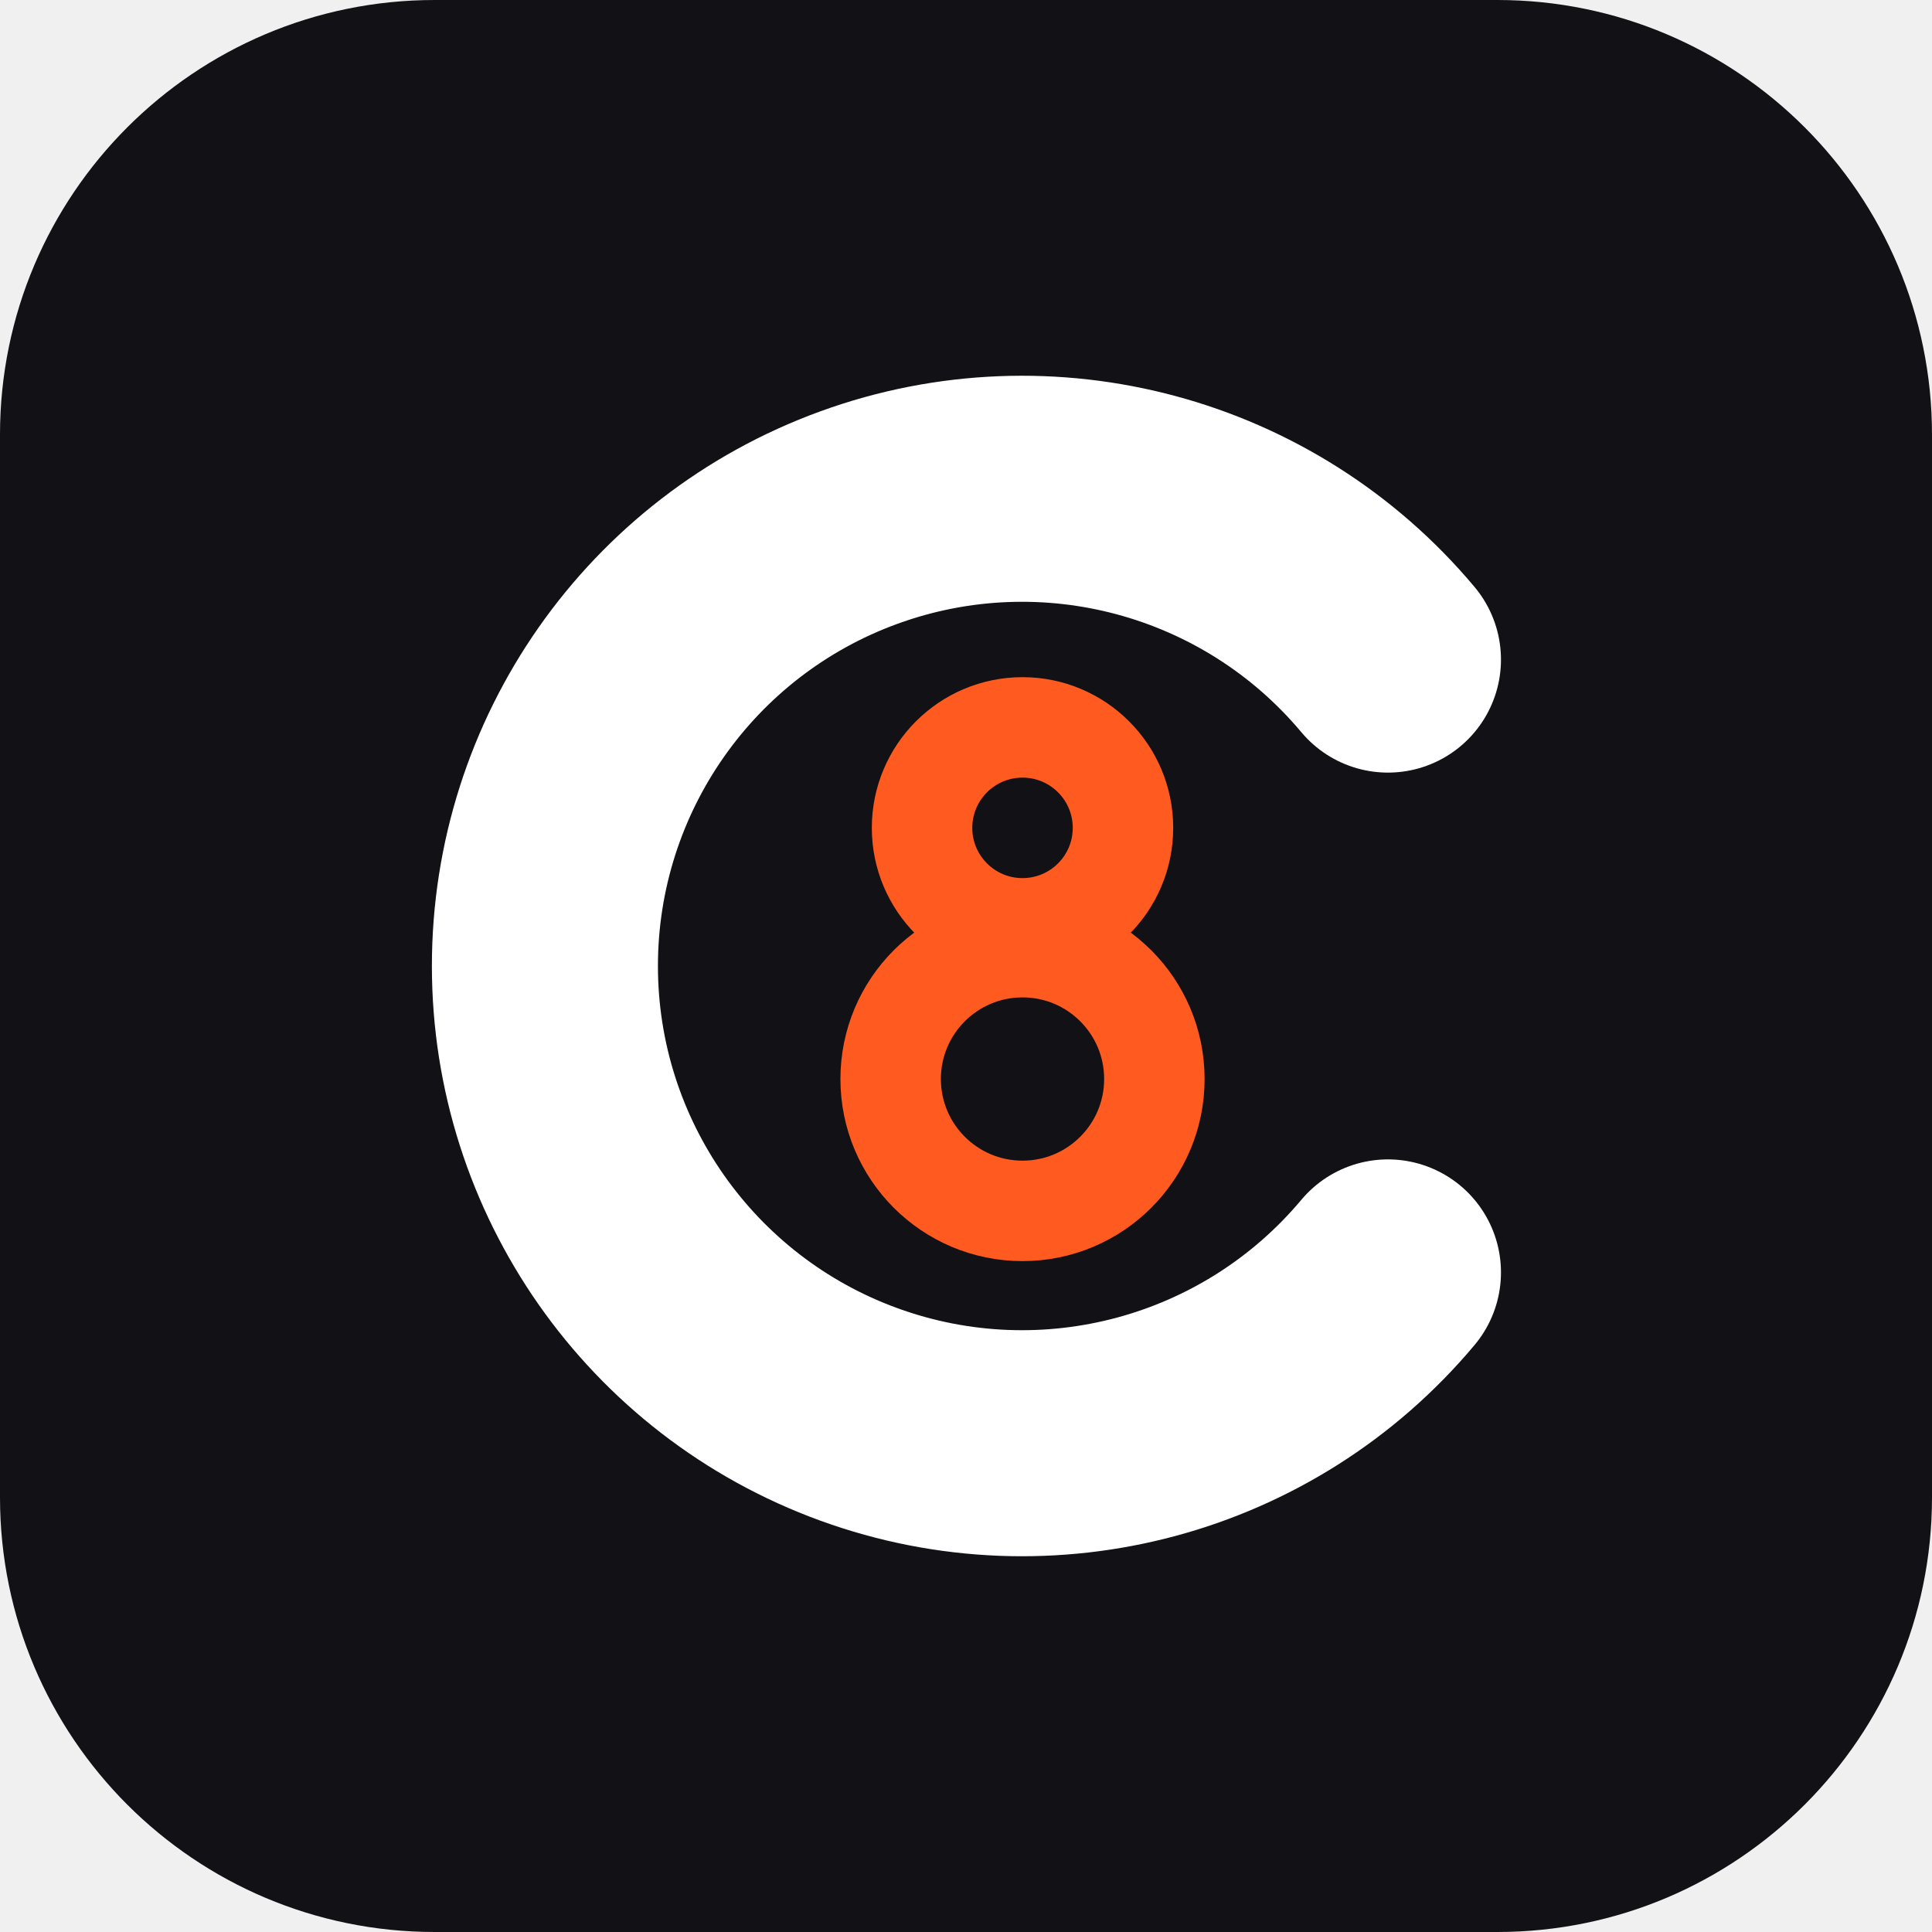
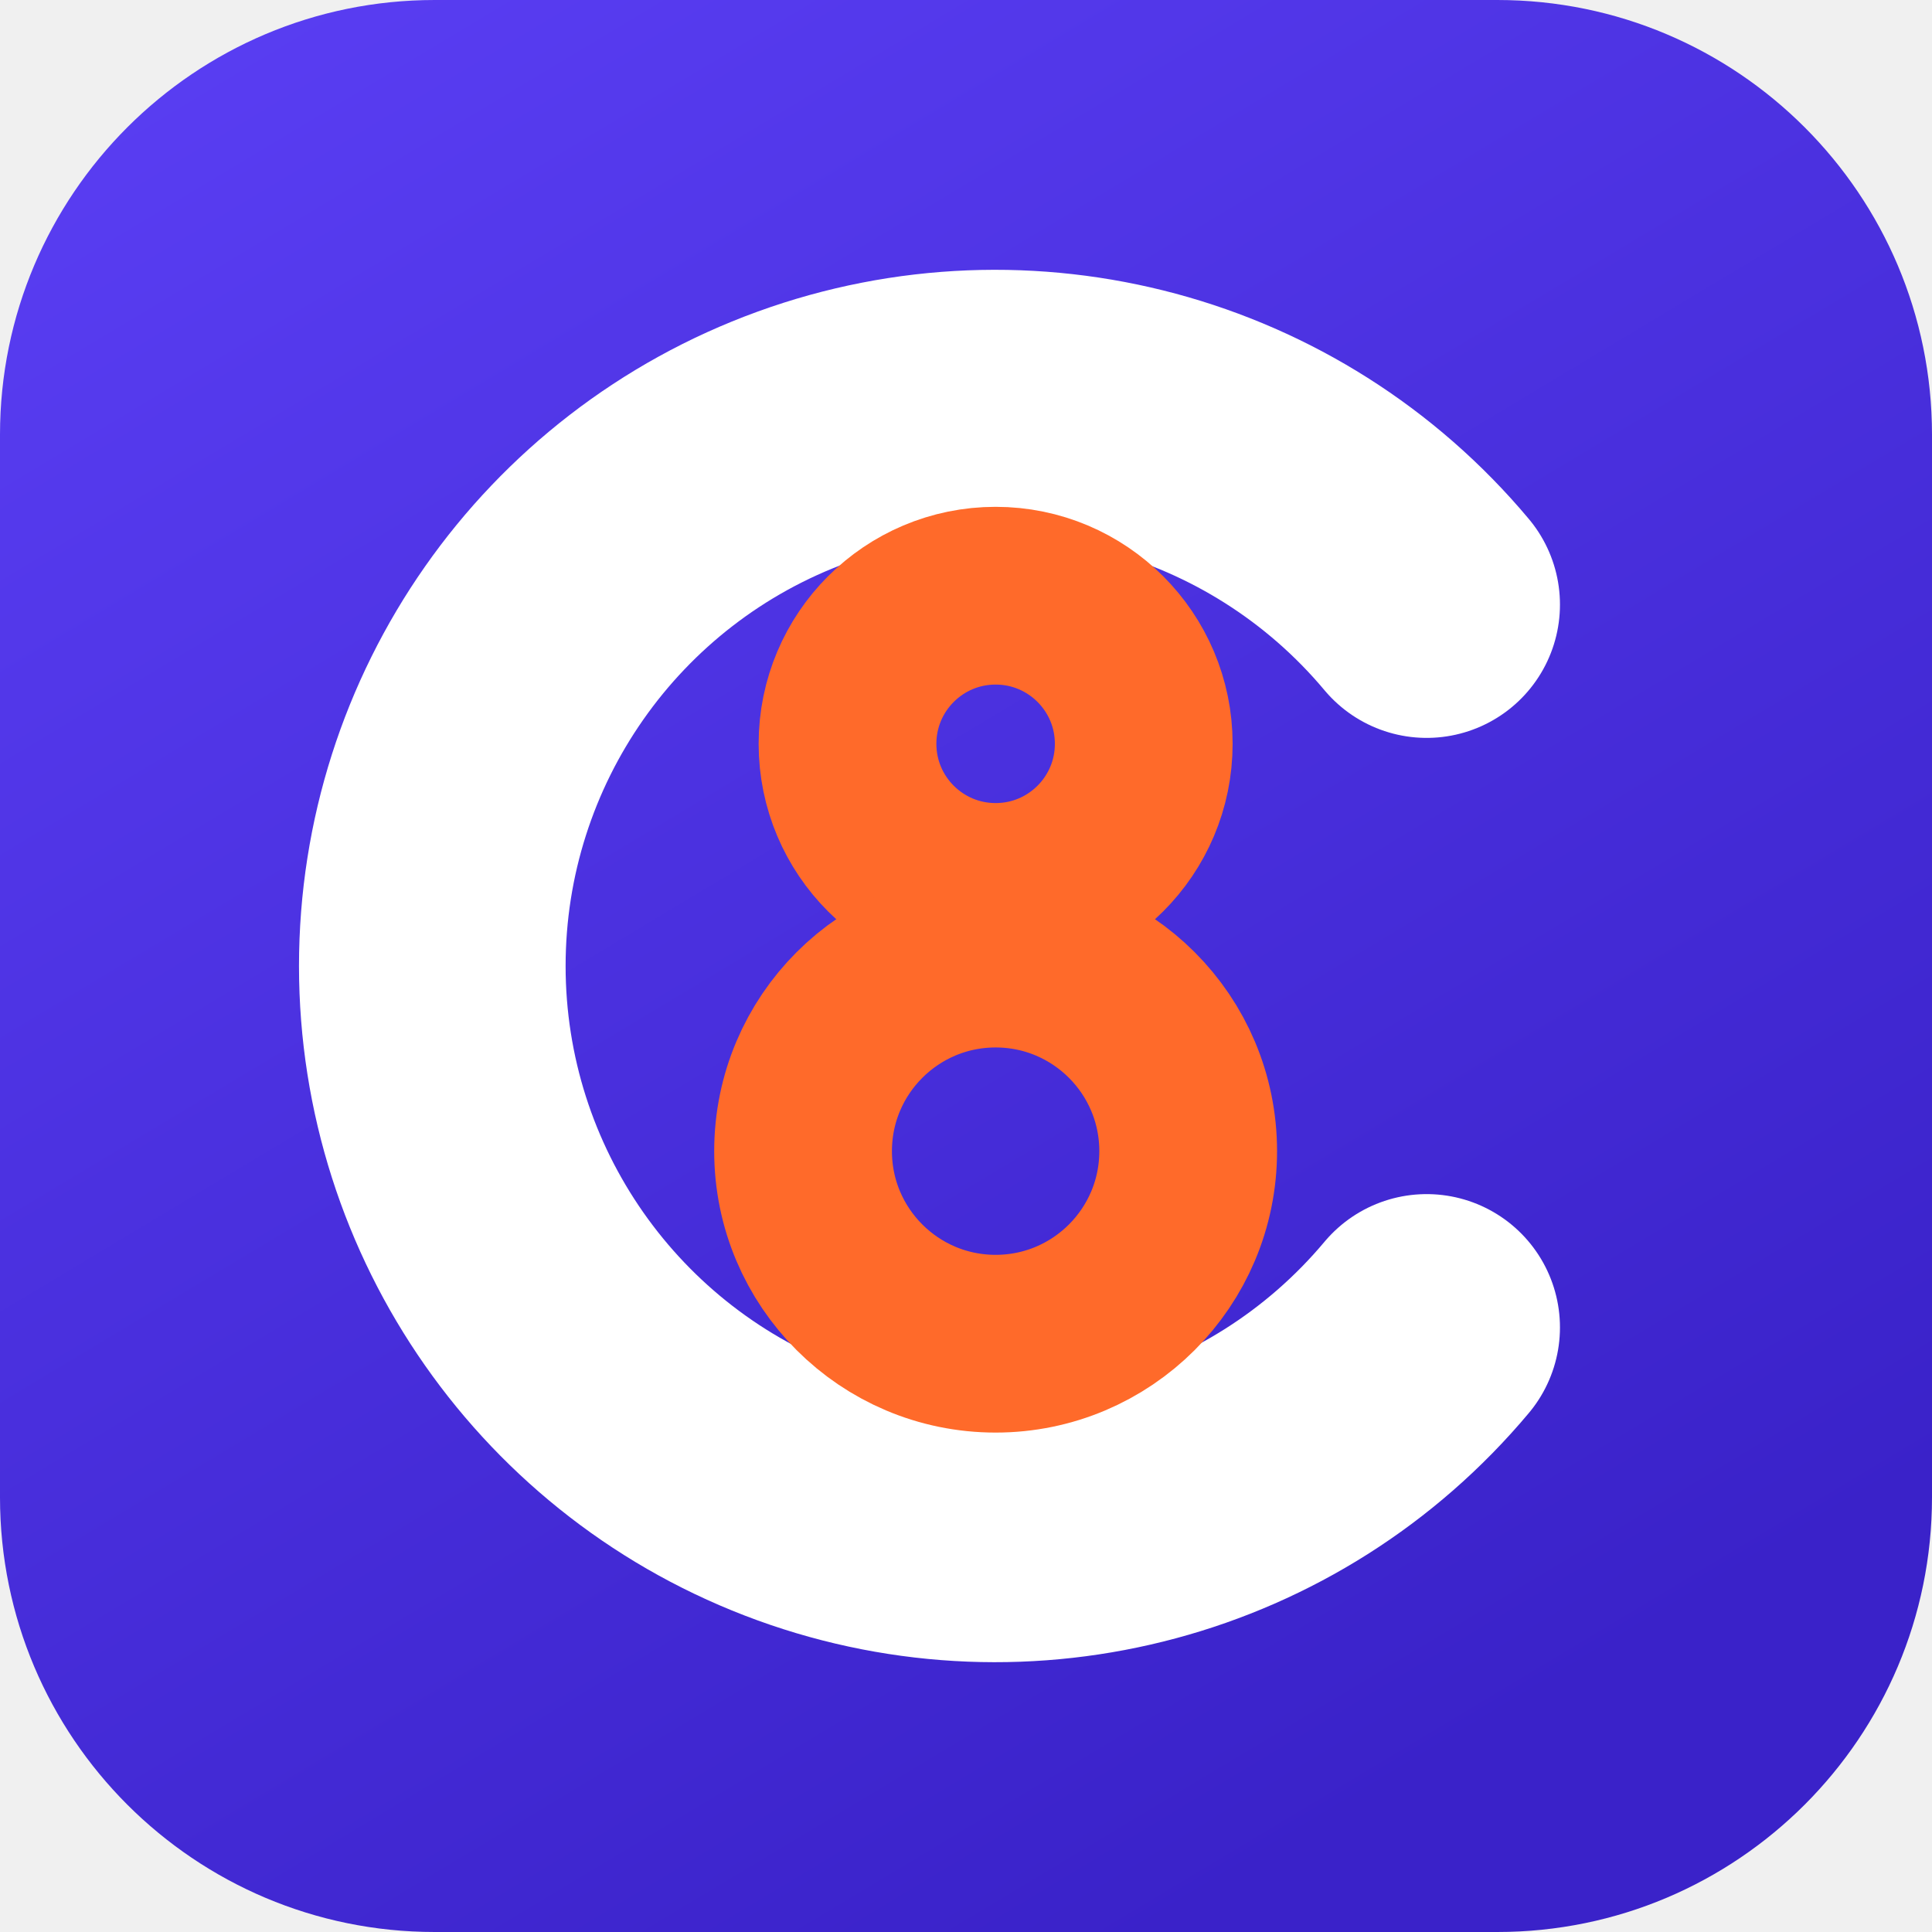
<svg xmlns="http://www.w3.org/2000/svg" viewBox="0 0 120 120">
-   <rect width="120" height="120" rx="27" fill="#111116" />
-   <g transform="translate(60 60) scale(0.78) translate(-55.5 -60)">
+   <defs>
+     <linearGradient id="g" x1="0" y1="0" x2="0.6" y2="1">
+       <stop offset="0" stop-color="#5B3FF5" />
+       <stop offset="1" stop-color="#3A22C9" />
+     </linearGradient>
+   </defs>
+   <rect width="120" height="120" rx="27" fill="url(#g)" />
+   <g transform="translate(60 60) scale(0.92) translate(-58 -60)">
    <path d="M89.1,35.6 A38,38 0 1 0 89.1,84.4" fill="none" stroke="#FFFFFF" stroke-width="18" stroke-linecap="round" />
-     <circle cx="60" cy="49" r="8" fill="none" stroke="#FF5A1F" stroke-width="8" />
-     <circle cx="60" cy="69" r="10.5" fill="none" stroke="#FF5A1F" stroke-width="8" />
+     <circle cx="60" cy="45" r="10" fill="none" stroke="#FF6A2A" stroke-width="12" />
+     <circle cx="60" cy="72.5" r="13" fill="none" stroke="#FF6A2A" stroke-width="12" />
  </g>
</svg>
